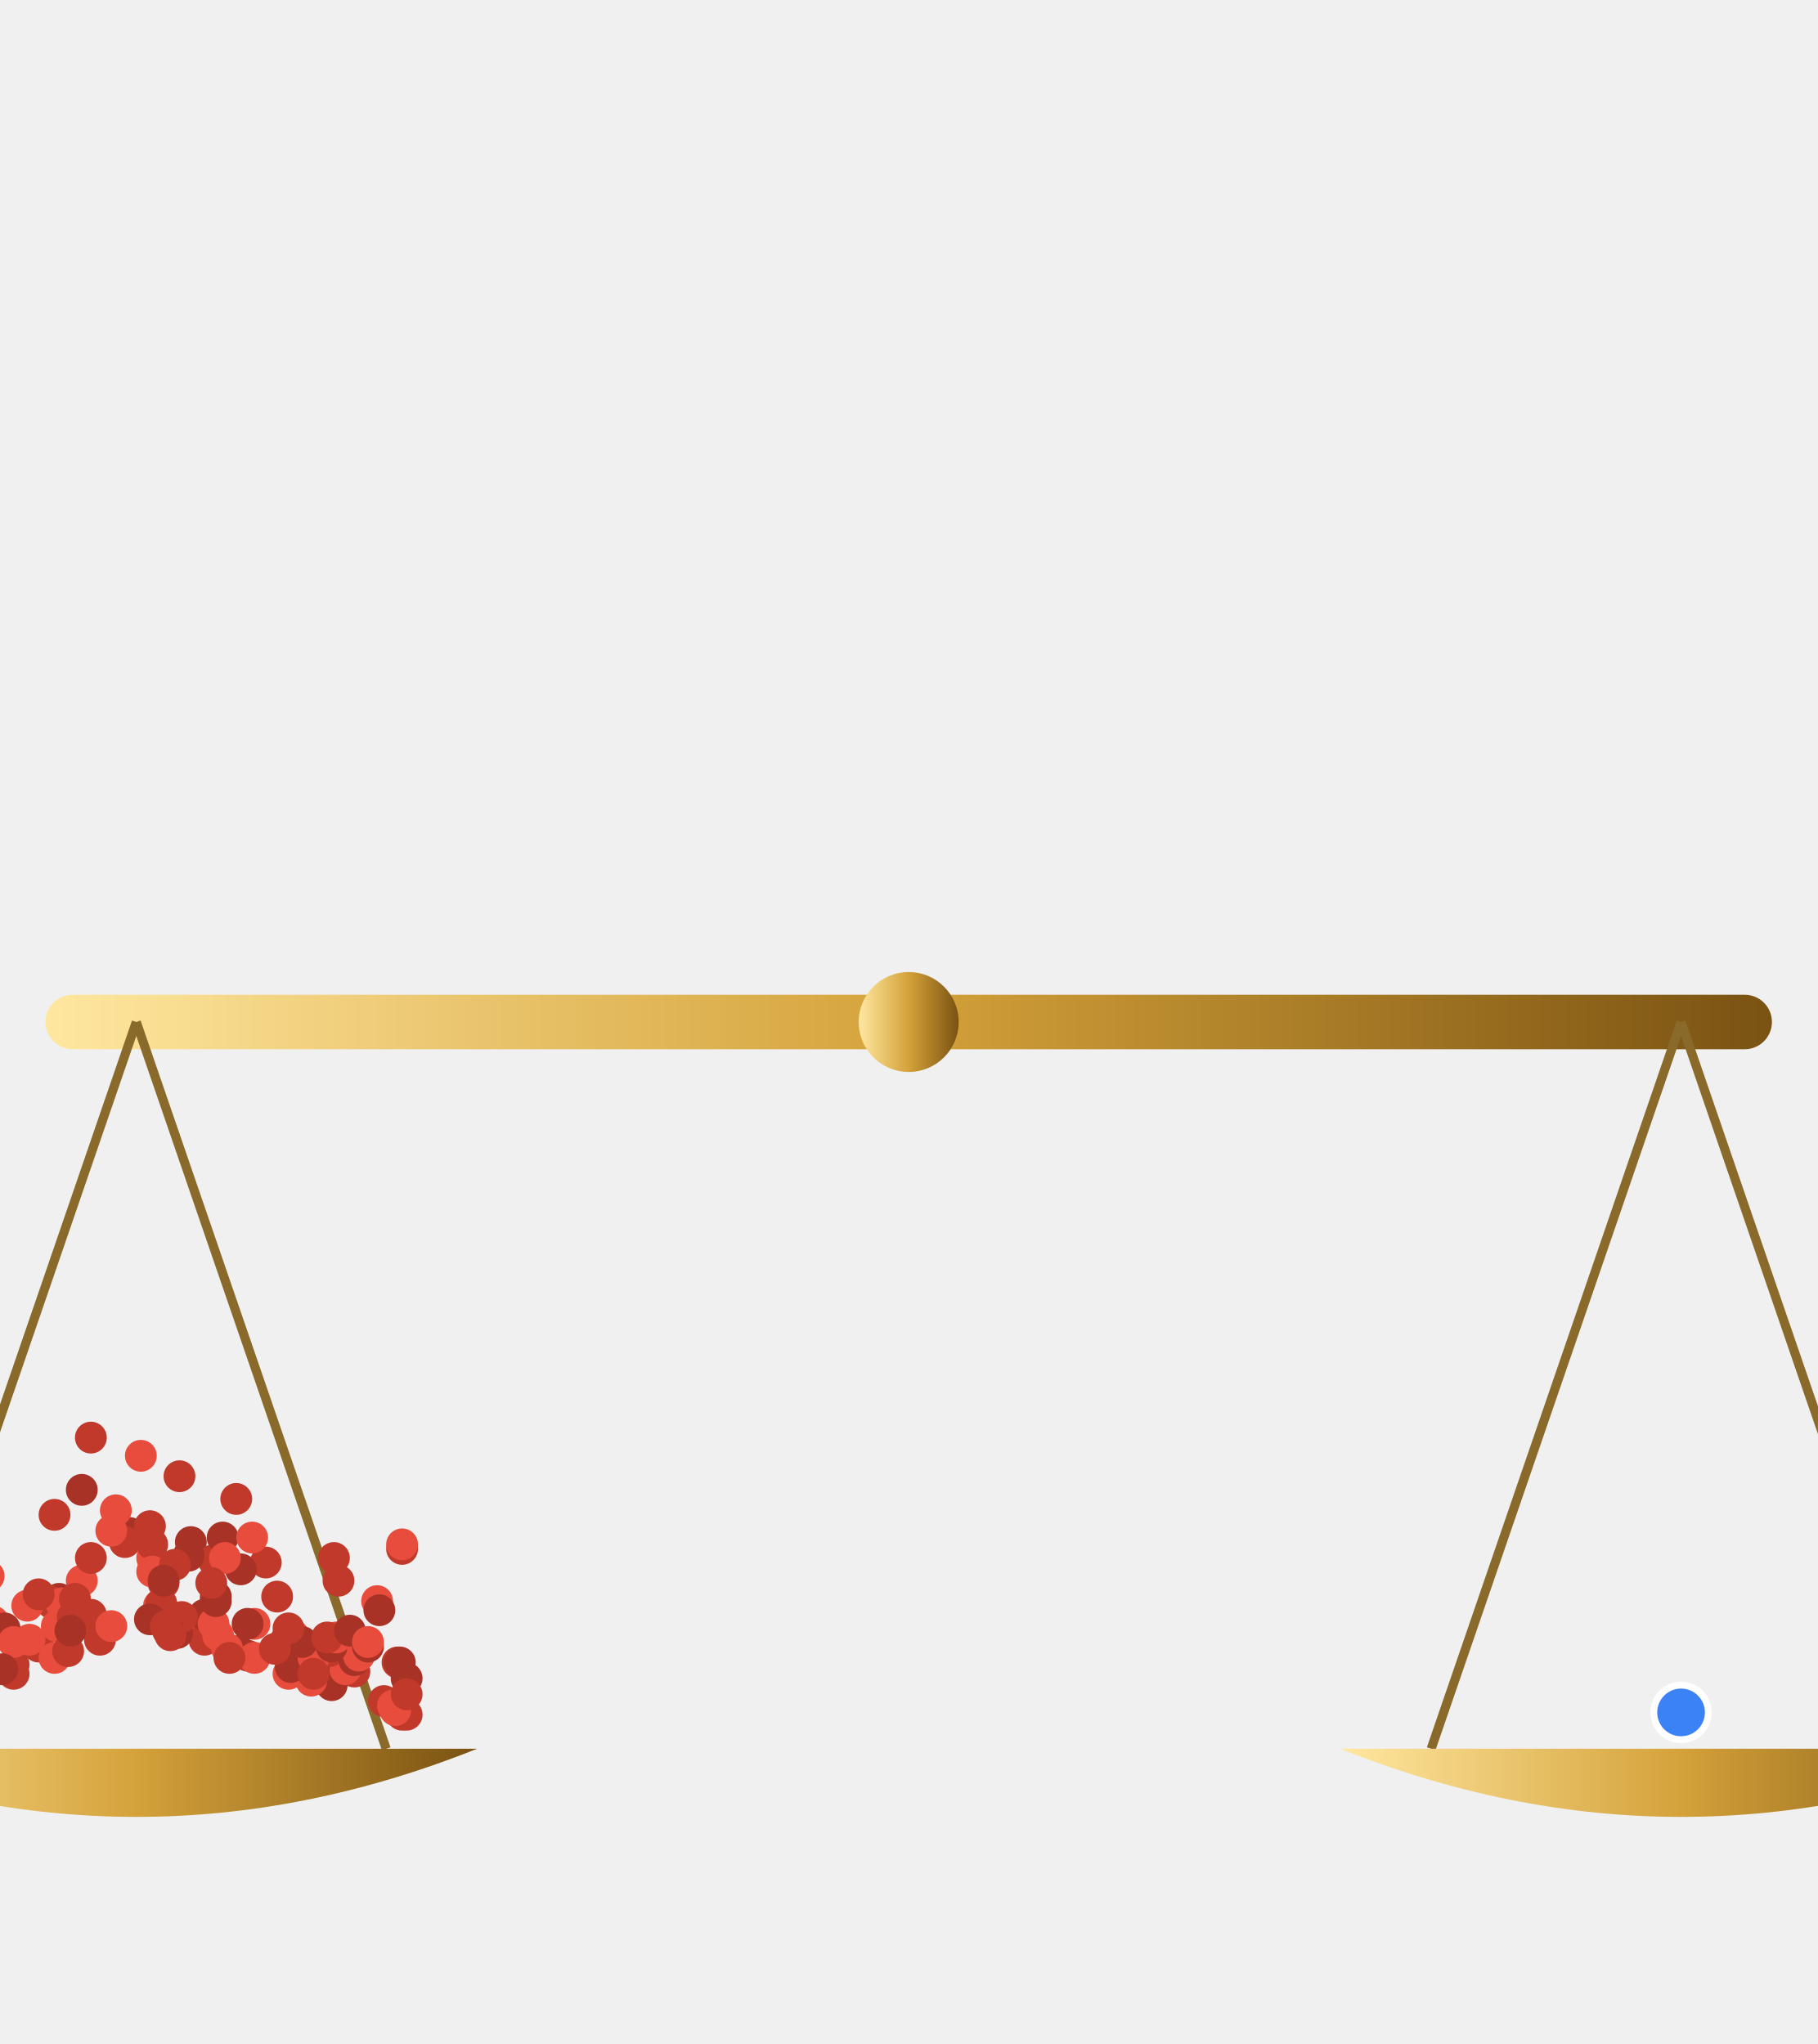
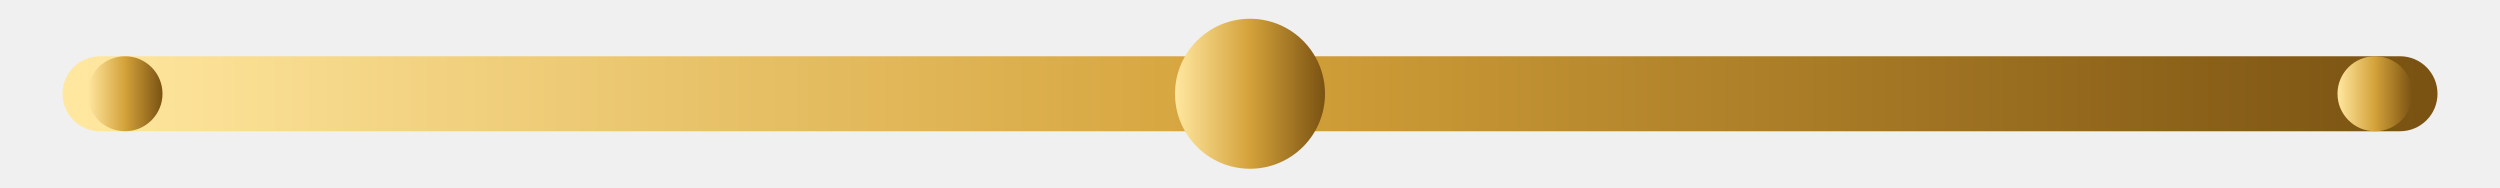
- <svg xmlns="http://www.w3.org/2000/svg" viewBox="0 0 800 900" width="800" height="900">
+ <svg xmlns="http://www.w3.org/2000/svg" viewBox="0 0 800 60" width="800" height="60">
  <defs>
    <filter id="grano" x="0" y="0" width="100%" height="100%">
      <feTurbulence type="fractalNoise" baseFrequency="0.9" numOctaves="2" seed="3" result="n" />
      <feColorMatrix type="saturate" values="0" />
      <feComponentTransfer>
        <feFuncA type="table" tableValues="0 0.10" />
      </feComponentTransfer>
      <feComposite operator="in" in2="SourceGraphic" />
    </filter>
    <filter id="papel" x="0" y="0" width="100%" height="100%">
      <feTurbulence type="fractalNoise" baseFrequency="0.012" numOctaves="4" seed="9" />
      <feColorMatrix type="matrix" values="0 0 0 0 0.45  0 0 0 0 0.30  0 0 0 0 0.12  0 0 0 0.55 0" />
      <feComposite operator="in" in2="SourceGraphic" />
    </filter>
    <filter id="blur8">
      <feGaussianBlur stdDeviation="8" />
    </filter>
    <filter id="blur20">
      <feGaussianBlur stdDeviation="20" />
    </filter>
    <filter id="blur40">
      <feGaussianBlur stdDeviation="40" />
    </filter>
    <filter id="sombra" x="-20%" y="-20%" width="140%" height="140%">
      <feDropShadow dx="10" dy="16" stdDeviation="12" flood-color="#000" flood-opacity="0.45" />
    </filter>
    <linearGradient id="br" x1="0" y1="0" x2="1" y2="0">
      <stop offset="0" stop-color="#ffe7a0" />
      <stop offset="0.5" stop-color="#d4a23a" />
      <stop offset="1" stop-color="#7a5212" />
    </linearGradient>
  </defs>
-   <rect x="20" y="438" width="760" height="24" rx="12" fill="url(#br)" />
-   <circle cx="400" cy="450" r="22" fill="url(#br)" />
-   <line x1="60" y1="450" x2="-50" y2="770" stroke="#8a6a2a" stroke-width="4" />
-   <line x1="60" y1="450" x2="170" y2="770" stroke="#8a6a2a" stroke-width="4" />
-   <path d="M-90 770 Q60 830 210 770 Z" fill="url(#br)" />
-   <line x1="740" y1="450" x2="630" y2="770" stroke="#8a6a2a" stroke-width="4" />
-   <line x1="740" y1="450" x2="850" y2="770" stroke="#8a6a2a" stroke-width="4" />
-   <path d="M590 770 Q740 830 890 770 Z" fill="url(#br)" />
-   <circle cx="72" cy="697" r="7" fill="#c0392b" />
-   <circle cx="80" cy="715" r="7" fill="#c0392b" />
-   <circle cx="80" cy="716" r="7" fill="#e74c3c" />
-   <circle cx="26" cy="704" r="7" fill="#a93226" />
-   <circle cx="43" cy="716" r="7" fill="#e74c3c" />
-   <circle cx="17" cy="725" r="7" fill="#c0392b" />
-   <circle cx="6" cy="737" r="7" fill="#c0392b" />
-   <circle cx="90" cy="722" r="7" fill="#c0392b" />
-   <circle cx="109" cy="729" r="7" fill="#c0392b" />
-   <circle cx="154" cy="721" r="7" fill="#e74c3c" />
-   <circle cx="147" cy="737" r="7" fill="#a93226" />
-   <circle cx="-46" cy="739" r="7" fill="#c0392b" />
-   <circle cx="84" cy="679" r="7" fill="#a93226" />
-   <circle cx="22" cy="705" r="7" fill="#c0392b" />
-   <circle cx="-59" cy="754" r="7" fill="#c0392b" />
-   <circle cx="94" cy="687" r="7" fill="#c0392b" />
-   <circle cx="-9" cy="719" r="7" fill="#a93226" />
-   <circle cx="57" cy="675" r="7" fill="#a93226" />
-   <circle cx="103" cy="728" r="7" fill="#e74c3c" />
-   <circle cx="131" cy="734" r="7" fill="#c0392b" />
-   <circle cx="90" cy="711" r="7" fill="#a93226" />
-   <circle cx="36" cy="696" r="7" fill="#e74c3c" />
-   <circle cx="150" cy="724" r="7" fill="#a93226" />
-   <circle cx="177" cy="755" r="7" fill="#c0392b" />
-   <circle cx="40" cy="711" r="7" fill="#c0392b" />
-   <circle cx="-38" cy="697" r="7" fill="#c0392b" />
-   <circle cx="-9" cy="686" r="7" fill="#e74c3c" />
-   <circle cx="135" cy="734" r="7" fill="#e74c3c" />
-   <circle cx="23" cy="706" r="7" fill="#c0392b" />
-   <circle cx="98" cy="677" r="7" fill="#a93226" />
-   <circle cx="78" cy="719" r="7" fill="#a93226" />
-   <circle cx="55" cy="679" r="7" fill="#c0392b" />
-   <circle cx="126" cy="722" r="7" fill="#a93226" />
-   <circle cx="49" cy="674" r="7" fill="#e74c3c" />
-   <circle cx="27" cy="706" r="7" fill="#e74c3c" />
-   <circle cx="-58" cy="755" r="7" fill="#e74c3c" />
-   <circle cx="-36" cy="722" r="7" fill="#c0392b" />
-   <circle cx="177" cy="682" r="7" fill="#c0392b" />
-   <circle cx="36" cy="656" r="7" fill="#a93226" />
-   <circle cx="-28" cy="739" r="7" fill="#c0392b" />
-   <circle cx="70" cy="707" r="7" fill="#e74c3c" />
-   <circle cx="166" cy="705" r="7" fill="#e74c3c" />
-   <circle cx="117" cy="688" r="7" fill="#c0392b" />
-   <circle cx="67" cy="686" r="7" fill="#e74c3c" />
-   <circle cx="127" cy="737" r="7" fill="#e74c3c" />
-   <circle cx="-9" cy="657" r="7" fill="#e74c3c" />
-   <circle cx="156" cy="736" r="7" fill="#c0392b" />
-   <circle cx="-34" cy="738" r="7" fill="#a93226" />
-   <circle cx="-56" cy="736" r="7" fill="#a93226" />
-   <circle cx="147" cy="686" r="7" fill="#c0392b" />
-   <circle cx="-5" cy="694" r="7" fill="#e74c3c" />
-   <circle cx="167" cy="709" r="7" fill="#a93226" />
-   <circle cx="146" cy="742" r="7" fill="#a93226" />
-   <circle cx="44" cy="722" r="7" fill="#c0392b" />
-   <circle cx="25" cy="716" r="7" fill="#e74c3c" />
-   <circle cx="12" cy="707" r="7" fill="#e74c3c" />
-   <circle cx="-8" cy="726" r="7" fill="#e74c3c" />
-   <circle cx="169" cy="749" r="7" fill="#c0392b" />
-   <circle cx="137" cy="740" r="7" fill="#e74c3c" />
-   <circle cx="149" cy="723" r="7" fill="#c0392b" />
-   <circle cx="-21" cy="730" r="7" fill="#e74c3c" />
-   <circle cx="-9" cy="705" r="7" fill="#c0392b" />
-   <circle cx="152" cy="735" r="7" fill="#e74c3c" />
-   <circle cx="-49" cy="696" r="7" fill="#e74c3c" />
-   <circle cx="-16" cy="681" r="7" fill="#e74c3c" />
-   <circle cx="104" cy="660" r="7" fill="#c0392b" />
-   <circle cx="-24" cy="734" r="7" fill="#e74c3c" />
-   <circle cx="-24" cy="739" r="7" fill="#a93226" />
-   <circle cx="24" cy="730" r="7" fill="#e74c3c" />
-   <circle cx="-38" cy="719" r="7" fill="#e74c3c" />
-   <circle cx="94" cy="715" r="7" fill="#e74c3c" />
-   <circle cx="175" cy="732" r="7" fill="#c0392b" />
-   <circle cx="80" cy="712" r="7" fill="#c0392b" />
-   <circle cx="-51" cy="717" r="7" fill="#a93226" />
-   <circle cx="83" cy="685" r="7" fill="#a93226" />
-   <circle cx="-55" cy="737" r="7" fill="#e74c3c" />
-   <circle cx="-45" cy="697" r="7" fill="#c0392b" />
-   <circle cx="66" cy="672" r="7" fill="#c0392b" />
-   <circle cx="-17" cy="738" r="7" fill="#a93226" />
-   <circle cx="71" cy="706" r="7" fill="#c0392b" />
-   <circle cx="67" cy="680" r="7" fill="#c0392b" />
-   <circle cx="24" cy="667" r="7" fill="#c0392b" />
-   <circle cx="145" cy="727" r="7" fill="#c0392b" />
-   <circle cx="6" cy="733" r="7" fill="#c0392b" />
-   <circle cx="-56" cy="749" r="7" fill="#c0392b" />
-   <circle cx="62" cy="641" r="7" fill="#e74c3c" />
-   <circle cx="129" cy="720" r="7" fill="#e74c3c" />
-   <circle cx="105" cy="727" r="7" fill="#a93226" />
-   <circle cx="49" cy="716" r="7" fill="#e74c3c" />
-   <circle cx="176" cy="732" r="7" fill="#a93226" />
-   <circle cx="112" cy="715" r="7" fill="#e74c3c" />
-   <circle cx="32" cy="712" r="7" fill="#c0392b" />
-   <circle cx="33" cy="704" r="7" fill="#c0392b" />
-   <circle cx="156" cy="731" r="7" fill="#a93226" />
-   <circle cx="-59" cy="706" r="7" fill="#e74c3c" />
-   <circle cx="106" cy="691" r="7" fill="#a93226" />
-   <circle cx="30" cy="727" r="7" fill="#c0392b" />
-   <circle cx="-39" cy="733" r="7" fill="#a93226" />
-   <circle cx="128" cy="734" r="7" fill="#a93226" />
-   <circle cx="74" cy="718" r="7" fill="#a93226" />
-   <circle cx="95" cy="705" r="7" fill="#a93226" />
-   <circle cx="-60" cy="752" r="7" fill="#a93226" />
-   <circle cx="95" cy="703" r="7" fill="#a93226" />
-   <circle cx="179" cy="755" r="7" fill="#c0392b" />
-   <circle cx="138" cy="730" r="7" fill="#e74c3c" />
-   <circle cx="111" cy="677" r="7" fill="#e74c3c" />
-   <circle cx="174" cy="753" r="7" fill="#e74c3c" />
-   <circle cx="-43" cy="710" r="7" fill="#a93226" />
-   <circle cx="99" cy="686" r="7" fill="#e74c3c" />
-   <circle cx="158" cy="729" r="7" fill="#e74c3c" />
-   <circle cx="146" cy="725" r="7" fill="#a93226" />
-   <circle cx="-7" cy="709" r="7" fill="#c0392b" />
-   <circle cx="-44" cy="753" r="7" fill="#c0392b" />
-   <circle cx="67" cy="692" r="7" fill="#e74c3c" />
-   <circle cx="-3" cy="714" r="7" fill="#e74c3c" />
-   <circle cx="-17" cy="696" r="7" fill="#a93226" />
-   <circle cx="148" cy="721" r="7" fill="#e74c3c" />
-   <circle cx="-30" cy="742" r="7" fill="#c0392b" />
-   <circle cx="109" cy="715" r="7" fill="#a93226" />
-   <circle cx="133" cy="723" r="7" fill="#a93226" />
-   <circle cx="13" cy="722" r="7" fill="#e74c3c" />
-   <circle cx="179" cy="739" r="7" fill="#a93226" />
-   <circle cx="-33" cy="718" r="7" fill="#c0392b" />
-   <circle cx="122" cy="703" r="7" fill="#c0392b" />
-   <circle cx="-59" cy="736" r="7" fill="#a93226" />
-   <circle cx="-3" cy="715" r="7" fill="#e74c3c" />
-   <circle cx="66" cy="713" r="7" fill="#a93226" />
-   <circle cx="-12" cy="721" r="7" fill="#a93226" />
-   <circle cx="2" cy="717" r="7" fill="#a93226" />
-   <circle cx="6" cy="723" r="7" fill="#e74c3c" />
-   <circle cx="1" cy="735" r="7" fill="#a93226" />
-   <circle cx="93" cy="697" r="7" fill="#c0392b" />
-   <circle cx="-12" cy="696" r="7" fill="#a93226" />
-   <circle cx="127" cy="717" r="7" fill="#c0392b" />
-   <circle cx="112" cy="730" r="7" fill="#e74c3c" />
-   <circle cx="173" cy="751" r="7" fill="#e74c3c" />
-   <circle cx="96" cy="720" r="7" fill="#e74c3c" />
-   <circle cx="144" cy="721" r="7" fill="#c0392b" />
-   <circle cx="162" cy="725" r="7" fill="#a93226" />
-   <circle cx="79" cy="650" r="7" fill="#c0392b" />
-   <circle cx="100" cy="726" r="7" fill="#e74c3c" />
-   <circle cx="31" cy="718" r="7" fill="#a93226" />
-   <circle cx="40" cy="686" r="7" fill="#c0392b" />
-   <circle cx="-34" cy="734" r="7" fill="#a93226" />
-   <circle cx="51" cy="665" r="7" fill="#e74c3c" />
-   <circle cx="179" cy="746" r="7" fill="#c0392b" />
-   <circle cx="154" cy="718" r="7" fill="#a93226" />
-   <circle cx="121" cy="726" r="7" fill="#c0392b" />
-   <circle cx="101" cy="730" r="7" fill="#c0392b" />
-   <circle cx="162" cy="723" r="7" fill="#e74c3c" />
-   <circle cx="73" cy="716" r="7" fill="#c0392b" />
-   <circle cx="-38" cy="701" r="7" fill="#c0392b" />
-   <circle cx="77" cy="689" r="7" fill="#c0392b" />
-   <circle cx="75" cy="720" r="7" fill="#c0392b" />
-   <circle cx="138" cy="737" r="7" fill="#c0392b" />
-   <circle cx="72" cy="696" r="7" fill="#a93226" />
-   <circle cx="40" cy="633" r="7" fill="#c0392b" />
-   <circle cx="149" cy="696" r="7" fill="#c0392b" />
-   <circle cx="17" cy="702" r="7" fill="#c0392b" />
-   <circle cx="177" cy="680" r="7" fill="#e74c3c" />
-   <circle cx="740" cy="754" r="12" fill="#3b82f6" stroke="#fff" stroke-width="3" />
+   <rect x="20" y="18" width="760" height="24" rx="12" fill="url(#br)" />
+   <circle cx="400" cy="30" r="24" fill="url(#br)" />
+   <circle cx="40" cy="30" r="12" fill="url(#br)" />
+   <circle cx="760" cy="30" r="12" fill="url(#br)" />
</svg>
